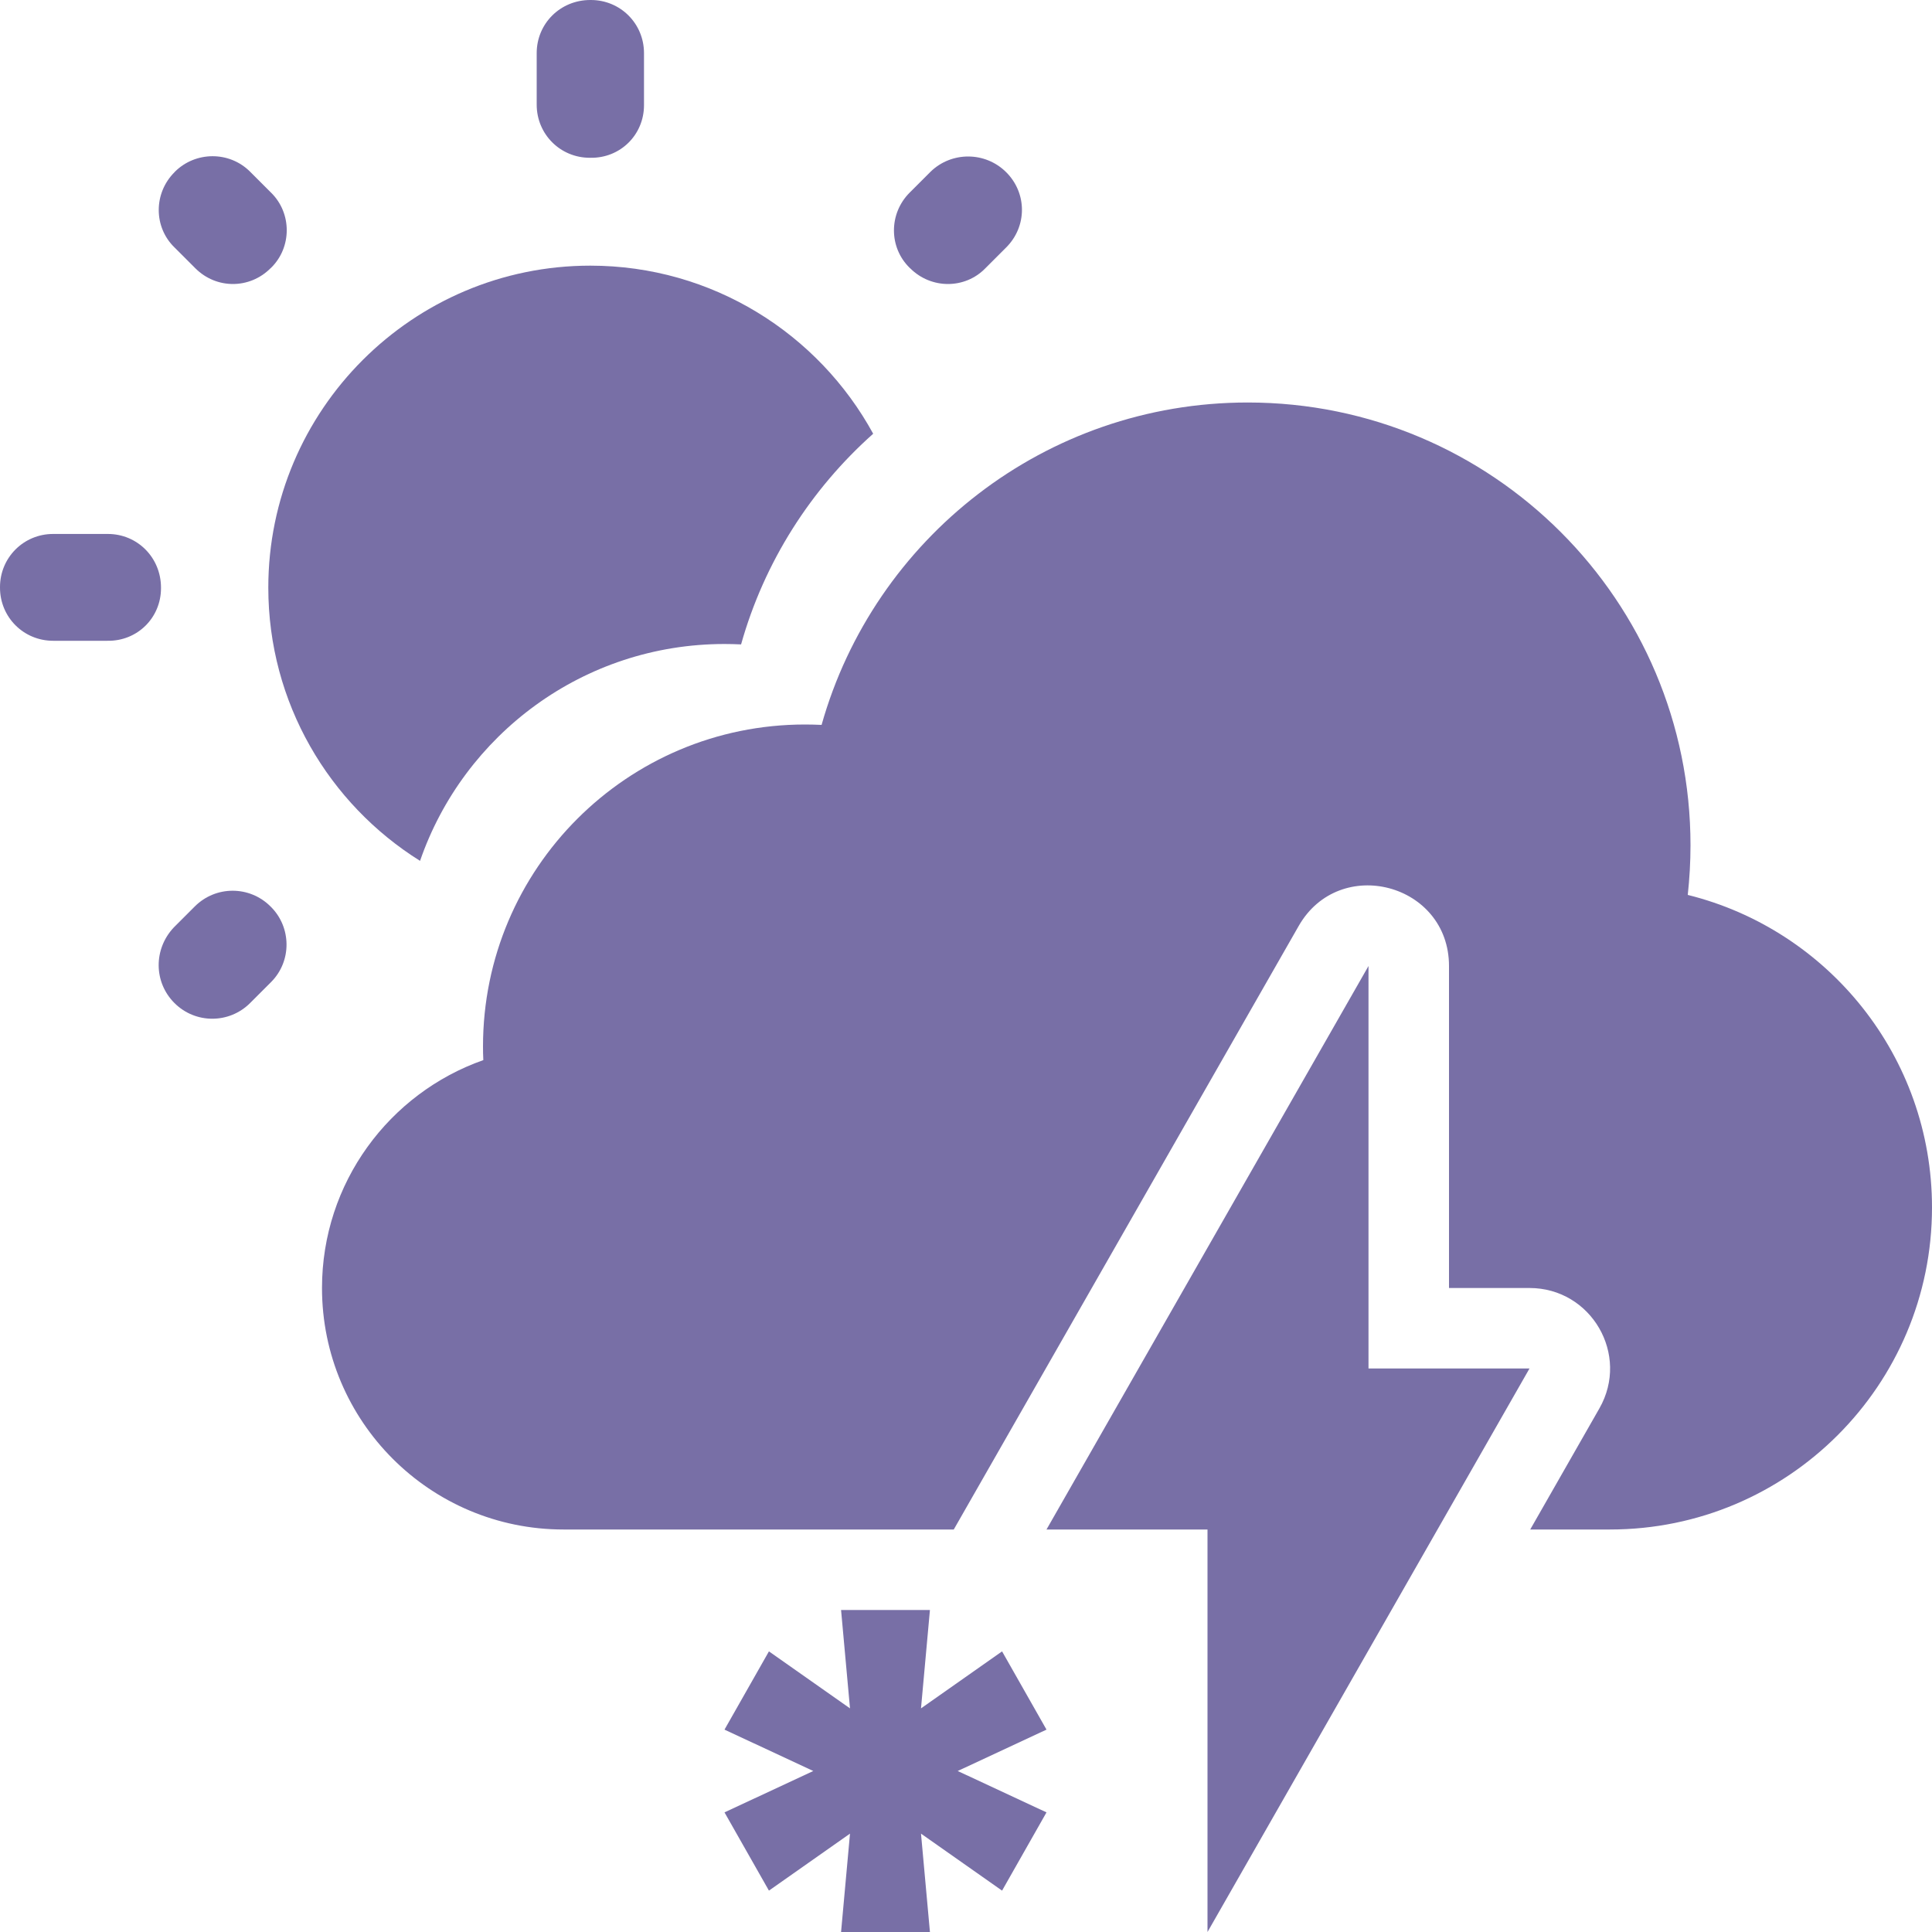
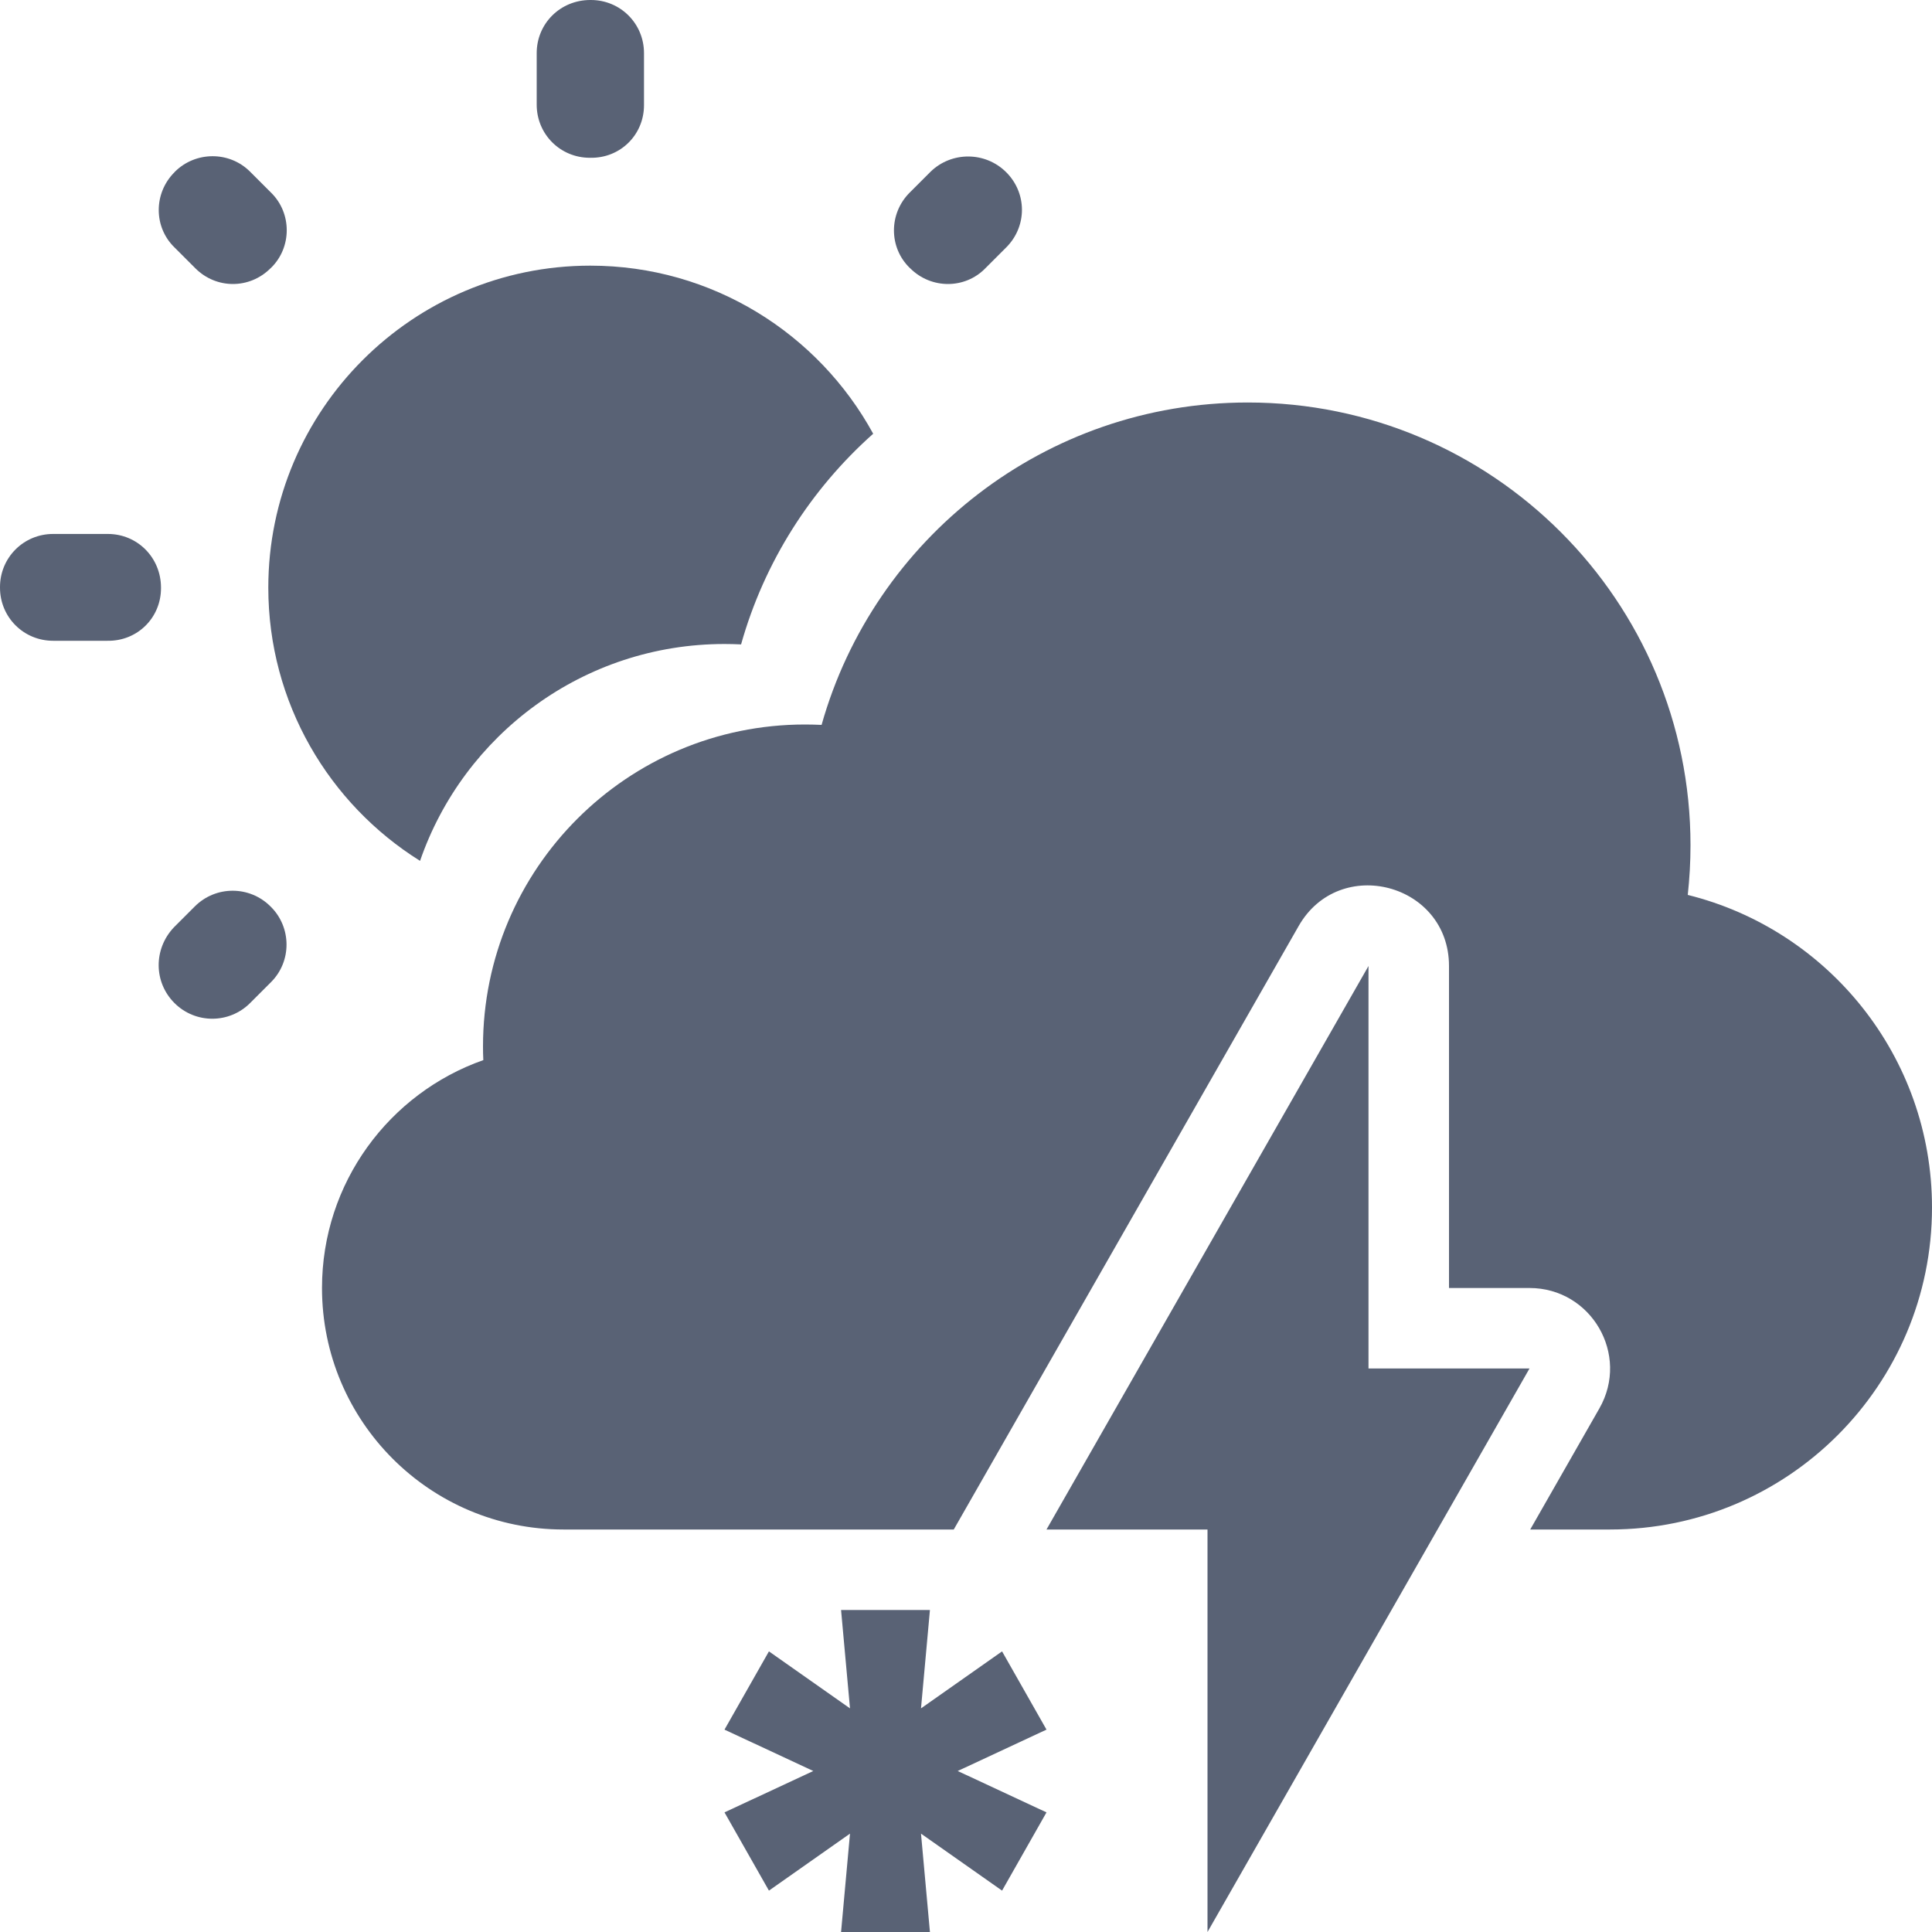
<svg xmlns="http://www.w3.org/2000/svg" width="24" height="24" viewBox="0 0 24 24" fill="none">
  <g clip-path="url(#clip0_2_3053)">
-     <path d="M3.367 2.393L3.107 2.133C2.847 1.873 2.427 1.88 2.173 2.133L2.167 2.14C1.907 2.4 1.907 2.82 2.167 3.073L2.427 3.333C2.687 3.593 3.1 3.593 3.36 3.333L3.367 3.327C3.627 3.073 3.627 2.647 3.367 2.393Z" fill="#786fa6" />
-     <path d="M1.34 6.633H0.66C0.293 6.633 0 6.927 0 7.293V7.3C0 7.667 0.293 7.96 0.66 7.96H1.333C1.707 7.967 2 7.673 2 7.307V7.3C2 6.927 1.707 6.633 1.34 6.633Z" fill="#786fa6" />
-     <path d="M7.34 0H7.333C6.96 0 6.667 0.293 6.667 0.66V1.3C6.667 1.667 6.96 1.96 7.327 1.96H7.333C7.707 1.967 8 1.673 8 1.307V0.66C8 0.293 7.707 0 7.34 0Z" fill="#786fa6" />
-     <path d="M12.5 2.14C12.24 1.88 11.82 1.88 11.56 2.133L11.3 2.393C11.04 2.653 11.04 3.073 11.3 3.327L11.307 3.333C11.567 3.593 11.987 3.593 12.24 3.333L12.5 3.073C12.76 2.813 12.76 2.4 12.5 2.14Z" fill="#786fa6" />
-     <path d="M7.333 3.3C5.127 3.3 3.333 5.093 3.333 7.3C3.333 8.73 4.087 9.987 5.218 10.694C5.759 9.126 7.248 8 9 8C9.069 8 9.137 8.002 9.206 8.005C9.494 6.98 10.073 6.077 10.847 5.388C10.168 4.145 8.848 3.3 7.333 3.3Z" fill="#786fa6" />
-     <path d="M2.167 12.46C2.427 12.72 2.847 12.72 3.107 12.46L3.367 12.2C3.627 11.94 3.62 11.52 3.367 11.267L3.36 11.26C3.1 11 2.68 11 2.42 11.26L2.16 11.52C1.907 11.787 1.907 12.2 2.167 12.46Z" fill="#786fa6" />
-     <path d="M19.009 19H20C22.209 19 24 17.209 24 15C24 13.124 22.708 11.549 20.966 11.117C20.988 10.915 21 10.709 21 10.5C21 7.462 18.538 5 15.5 5C12.981 5 10.857 6.694 10.206 9.005C10.137 9.002 10.069 9 10 9C7.791 9 6 10.791 6 13C6 13.057 6.001 13.113 6.004 13.169C4.836 13.58 4 14.693 4 16C4 17.657 5.343 19 7 19H11.848L16.132 11.504C16.64 10.614 18 10.975 18 12V16H19C19.768 16 20.249 16.829 19.868 17.496L19.009 19Z" fill="#786fa6" />
-     <path d="M13 19L17 12V17H19L15 24V19H13Z" fill="#786fa6" />
-     <path d="M11.552 24H10.448L10.559 22.778L9.552 23.486L9 22.514L10.103 22L9 21.486L9.552 20.514L10.559 21.222L10.448 20H11.552L11.441 21.222L12.448 20.514L13 21.486L11.897 22L13 22.514L12.448 23.486L11.441 22.778L11.552 24Z" fill="#786fa6" />
+     <path d="M3.367 2.393L3.107 2.133C2.847 1.873 2.427 1.88 2.173 2.133L2.167 2.14C1.907 2.4 1.907 2.82 2.167 3.073L2.427 3.333C2.687 3.593 3.1 3.593 3.36 3.333L3.367 3.327C3.627 3.073 3.627 2.647 3.367 2.393Z" fill="#596275" />
+     <path d="M1.34 6.633H0.66C0.293 6.633 0 6.927 0 7.293V7.3C0 7.667 0.293 7.96 0.66 7.96H1.333C1.707 7.967 2 7.673 2 7.307V7.3C2 6.927 1.707 6.633 1.34 6.633Z" fill="#596275" />
+     <path d="M7.34 0H7.333C6.96 0 6.667 0.293 6.667 0.66V1.3C6.667 1.667 6.96 1.96 7.327 1.96H7.333C7.707 1.967 8 1.673 8 1.307V0.66C8 0.293 7.707 0 7.34 0Z" fill="#596275" />
+     <path d="M12.5 2.14C12.24 1.88 11.82 1.88 11.56 2.133L11.3 2.393C11.04 2.653 11.04 3.073 11.3 3.327L11.307 3.333C11.567 3.593 11.987 3.593 12.24 3.333L12.5 3.073C12.76 2.813 12.76 2.4 12.5 2.14Z" fill="#596275" />
+     <path d="M7.333 3.3C5.127 3.3 3.333 5.093 3.333 7.3C3.333 8.73 4.087 9.987 5.218 10.694C5.759 9.126 7.248 8 9 8C9.069 8 9.137 8.002 9.206 8.005C9.494 6.98 10.073 6.077 10.847 5.388C10.168 4.145 8.848 3.3 7.333 3.3Z" fill="#596275" />
+     <path d="M2.167 12.46C2.427 12.72 2.847 12.72 3.107 12.46L3.367 12.2C3.627 11.94 3.62 11.52 3.367 11.267L3.36 11.26C3.1 11 2.68 11 2.42 11.26L2.16 11.52C1.907 11.787 1.907 12.2 2.167 12.46Z" fill="#596275" />
+     <path d="M19.009 19H20C22.209 19 24 17.209 24 15C24 13.124 22.708 11.549 20.966 11.117C20.988 10.915 21 10.709 21 10.5C21 7.462 18.538 5 15.5 5C12.981 5 10.857 6.694 10.206 9.005C10.137 9.002 10.069 9 10 9C7.791 9 6 10.791 6 13C6 13.057 6.001 13.113 6.004 13.169C4.836 13.58 4 14.693 4 16C4 17.657 5.343 19 7 19H11.848L16.132 11.504C16.64 10.614 18 10.975 18 12V16H19C19.768 16 20.249 16.829 19.868 17.496L19.009 19Z" fill="#596275" />
+     <path d="M13 19L17 12V17H19L15 24V19H13Z" fill="#596275" />
+     <path d="M11.552 24H10.448L10.559 22.778L9.552 23.486L9 22.514L10.103 22L9 21.486L9.552 20.514L10.559 21.222L10.448 20H11.552L11.441 21.222L12.448 20.514L13 21.486L11.897 22L13 22.514L12.448 23.486L11.441 22.778L11.552 24Z" fill="#596275" />
  </g>
  <defs>
    <clipPath id="clip0_2_3053">
-       <rect width="24" height="24" fill="#786fa6" />
+       <rect width="24" height="24" fill="#596275" />
    </clipPath>
  </defs>
</svg>
